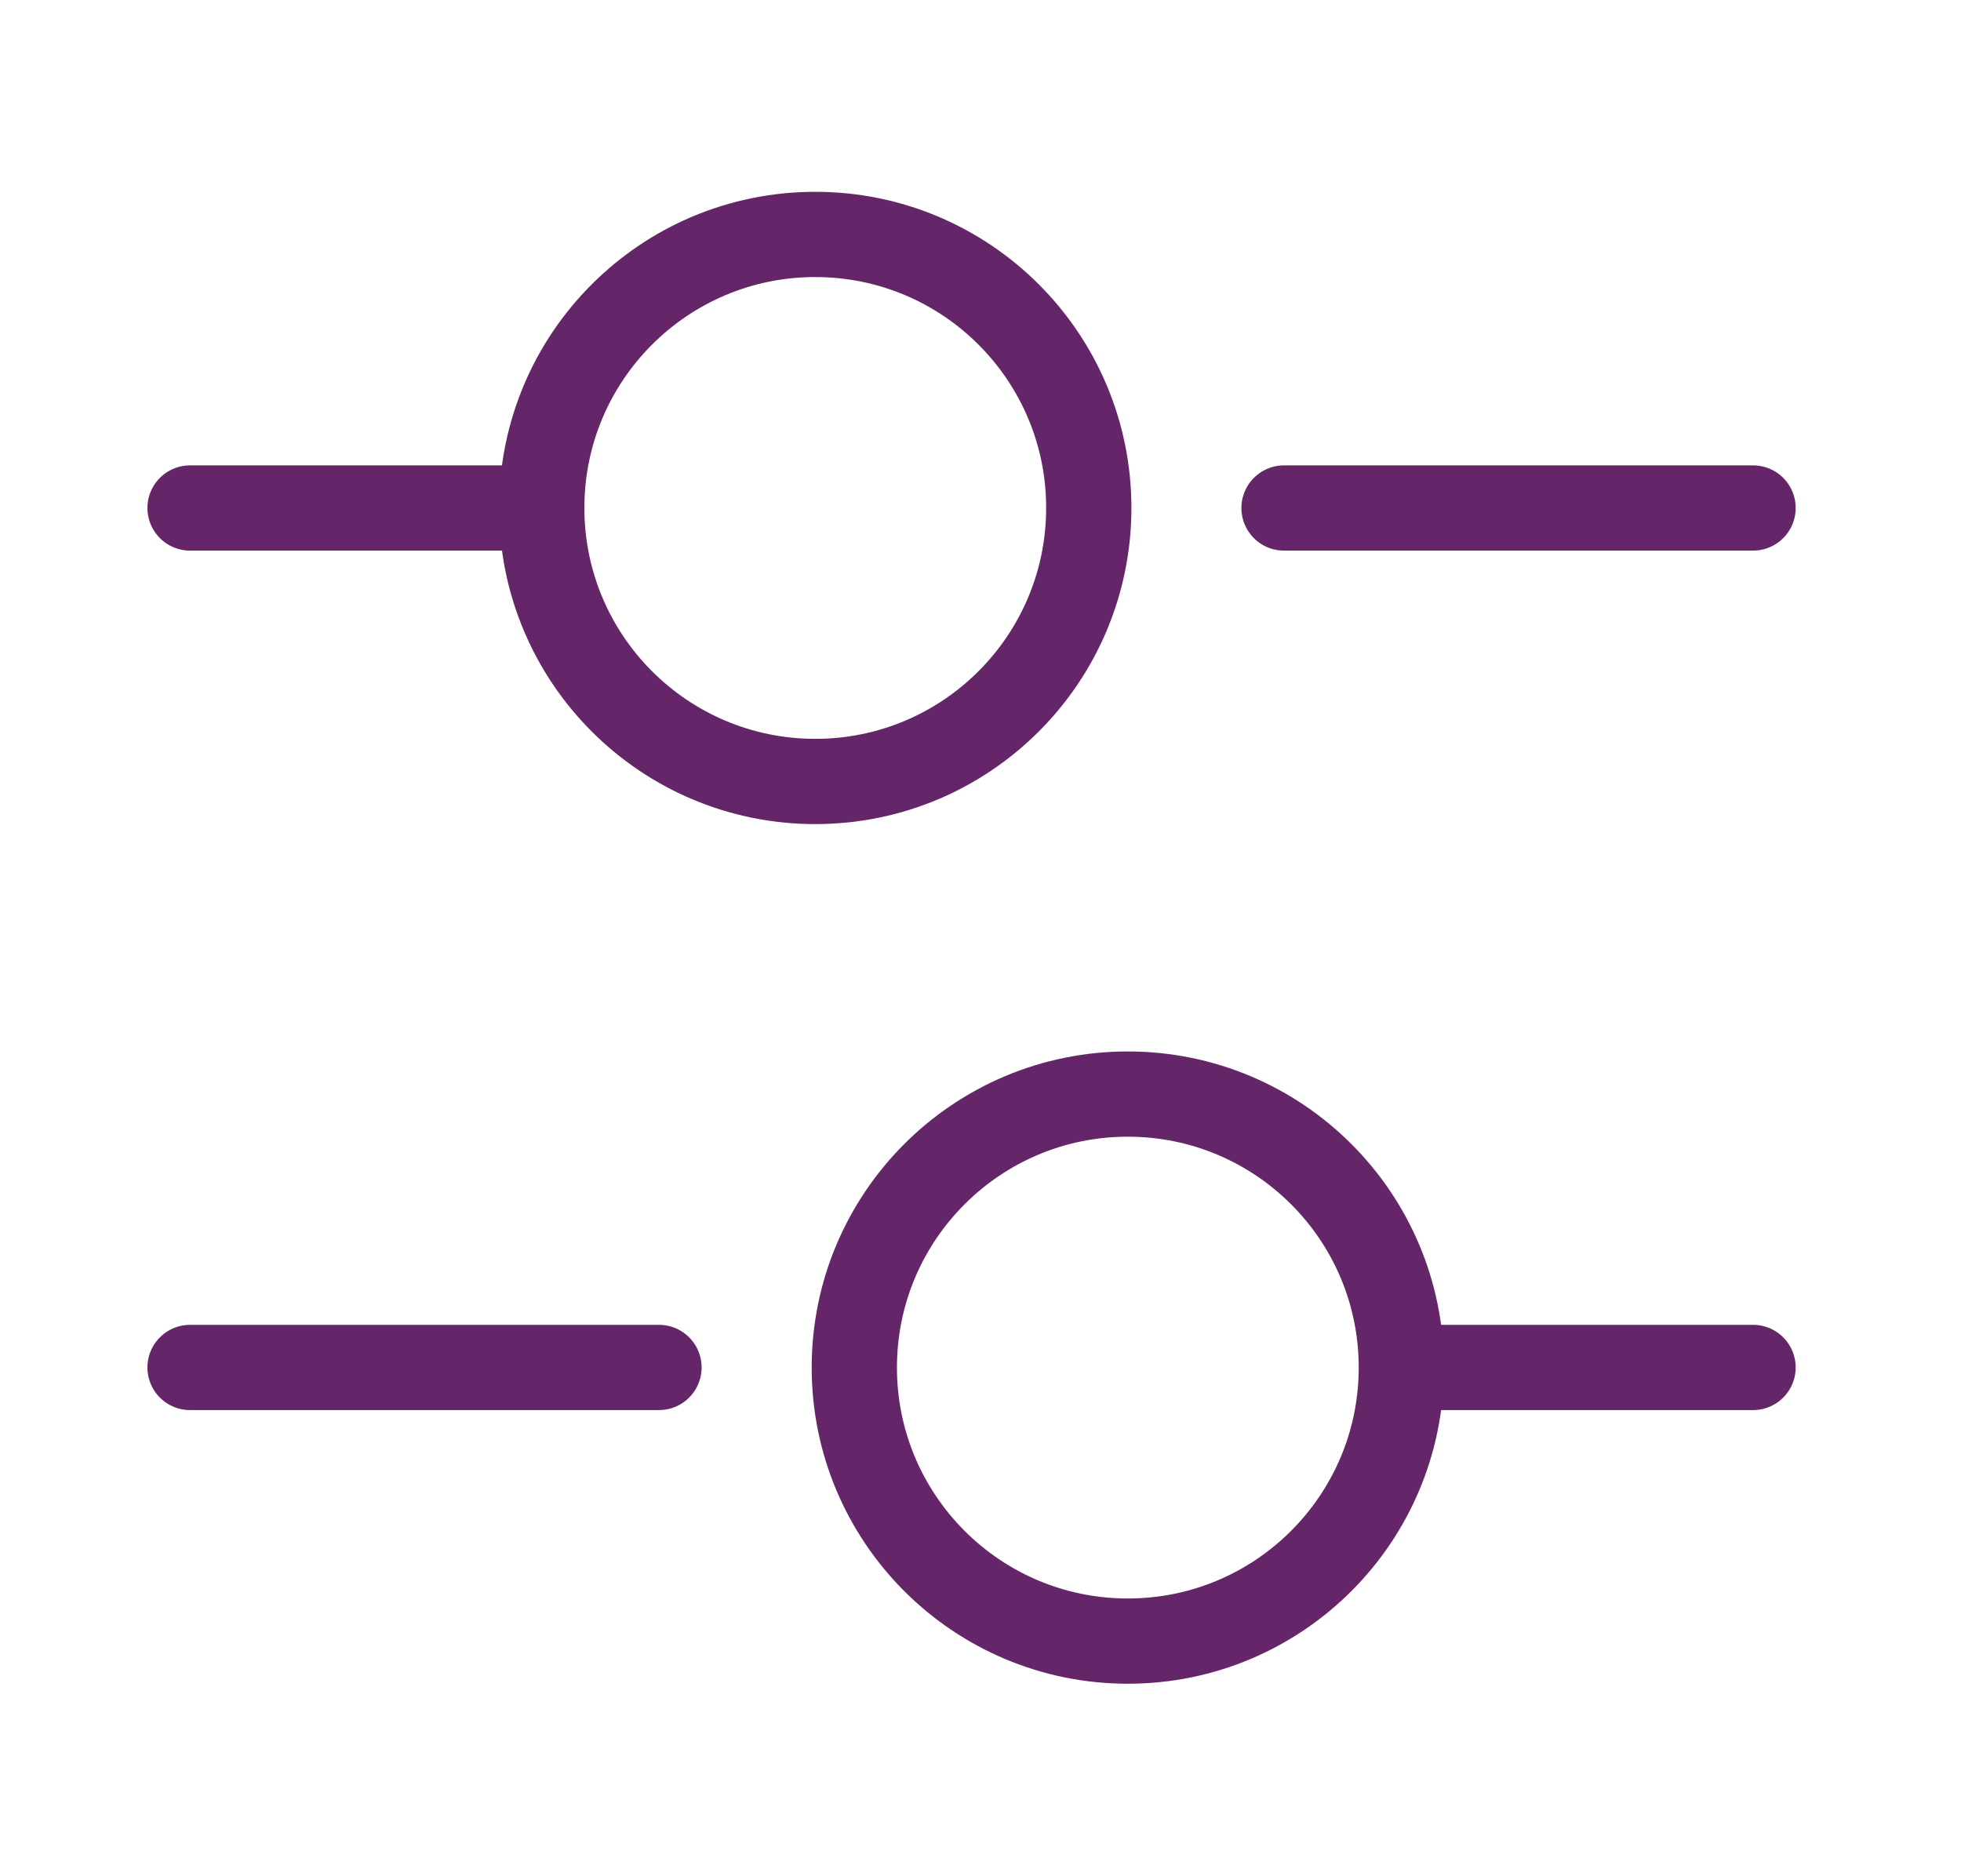
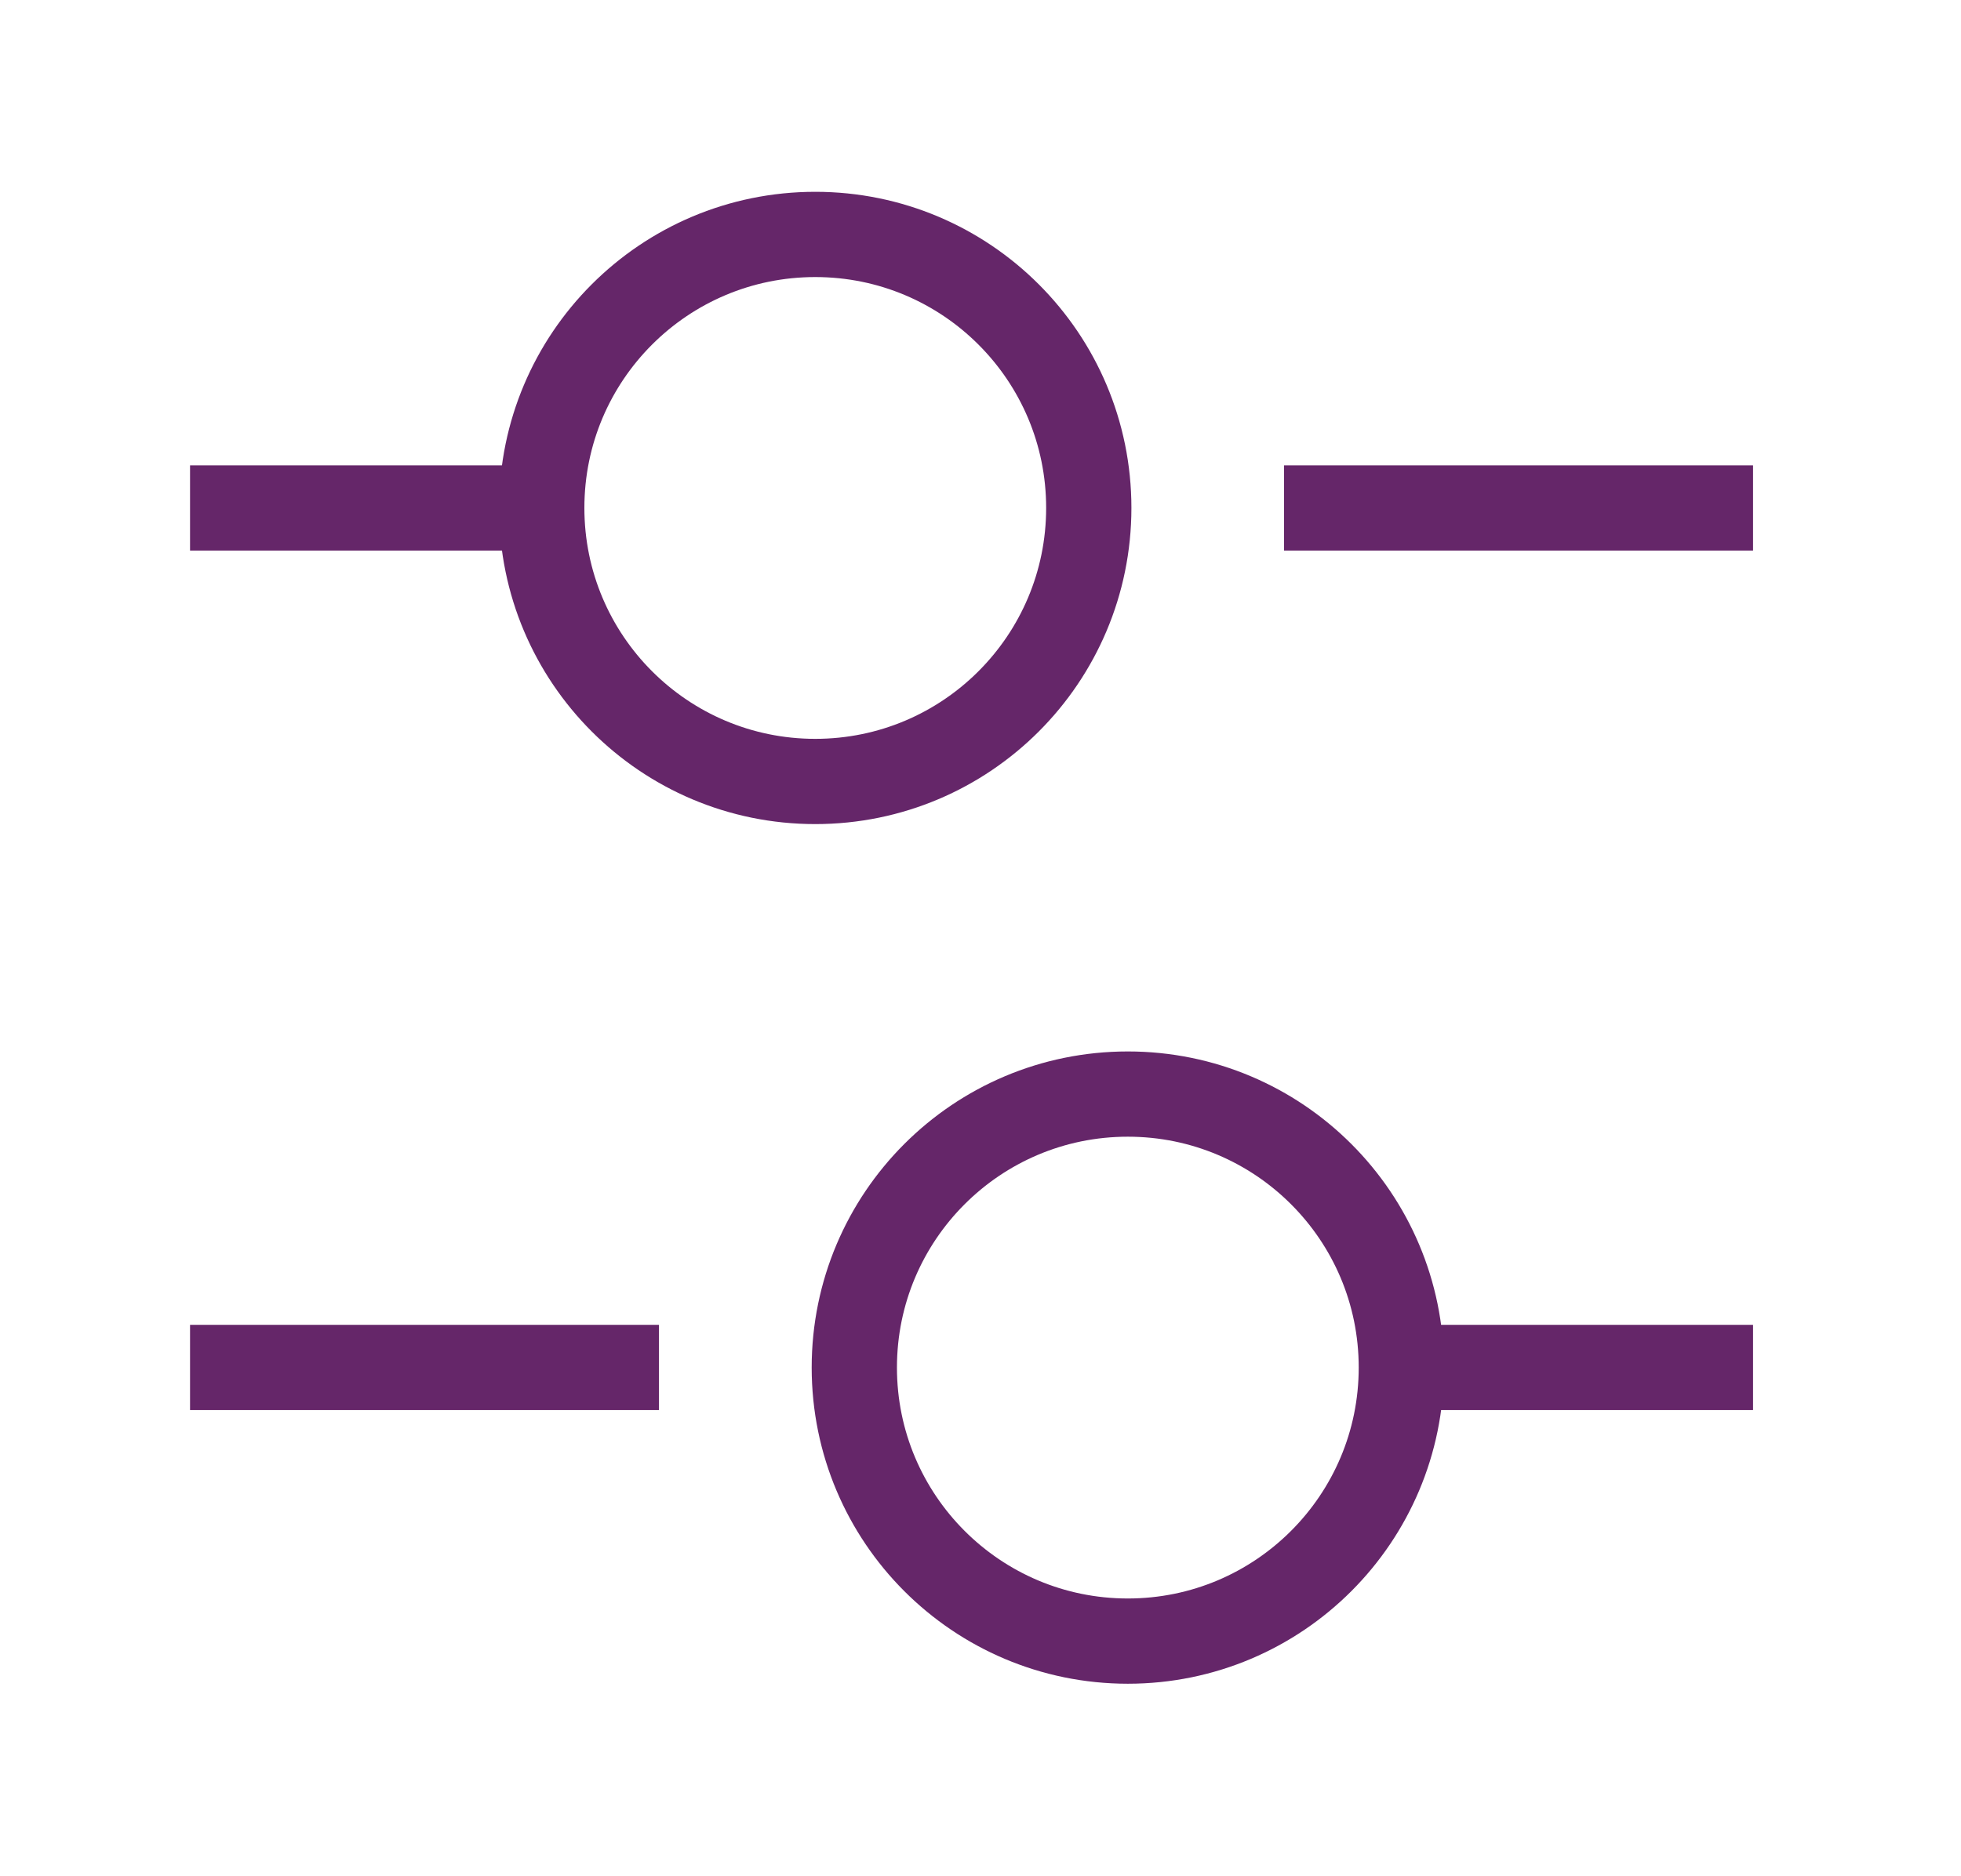
<svg xmlns="http://www.w3.org/2000/svg" width="23" height="22" viewBox="0 0 23 22" fill="none">
-   <path d="M20.561 5.959H15.06" stroke="#652669" strokeWidth="1.5" stroke-miterlimit="10" stroke-linecap="round" stroke-linejoin="round" />
-   <path d="M5.895 5.959H2.229" stroke="#652669" strokeWidth="1.5" stroke-miterlimit="10" stroke-linecap="round" stroke-linejoin="round" />
-   <path d="M9.562 9.167C11.334 9.167 12.77 7.73 12.77 5.958C12.77 4.186 11.334 2.75 9.562 2.75C7.79 2.75 6.354 4.186 6.354 5.958C6.354 7.73 7.79 9.167 9.562 9.167Z" stroke="#652669" strokeWidth="1.5" stroke-miterlimit="10" stroke-linecap="round" stroke-linejoin="round" />
-   <path d="M20.561 16.041H16.895" stroke="#652669" strokeWidth="1.5" stroke-miterlimit="10" stroke-linecap="round" stroke-linejoin="round" />
-   <path d="M7.729 16.041H2.229" stroke="#652669" strokeWidth="1.5" stroke-miterlimit="10" stroke-linecap="round" stroke-linejoin="round" />
-   <path d="M13.228 19.251C15 19.251 16.436 17.814 16.436 16.042C16.436 14.27 15 12.834 13.228 12.834C11.456 12.834 10.02 14.27 10.02 16.042C10.02 17.814 11.456 19.251 13.228 19.251Z" stroke="#652669" strokeWidth="1.5" stroke-miterlimit="10" stroke-linecap="round" stroke-linejoin="round" />
+   <path d="M20.561 5.959H15.06" stroke="#652669" strokeWidth="1.5" strokeMiterlimit="10" strokeLinecap="round" strokeLinejoin="round" />
+   <path d="M5.895 5.959H2.229" stroke="#652669" strokeWidth="1.5" strokeMiterlimit="10" strokeLinecap="round" strokeLinejoin="round" />
+   <path d="M9.562 9.167C11.334 9.167 12.77 7.73 12.77 5.958C12.77 4.186 11.334 2.75 9.562 2.75C7.79 2.75 6.354 4.186 6.354 5.958C6.354 7.73 7.79 9.167 9.562 9.167Z" stroke="#652669" strokeWidth="1.5" strokeMiterlimit="10" strokeLinecap="round" strokeLinejoin="round" />
+   <path d="M20.561 16.041H16.895" stroke="#652669" strokeWidth="1.5" strokeMiterlimit="10" strokeLinecap="round" strokeLinejoin="round" />
+   <path d="M7.729 16.041H2.229" stroke="#652669" strokeWidth="1.5" strokeMiterlimit="10" strokeLinecap="round" strokeLinejoin="round" />
+   <path d="M13.228 19.251C15 19.251 16.436 17.814 16.436 16.042C16.436 14.27 15 12.834 13.228 12.834C11.456 12.834 10.02 14.27 10.02 16.042C10.02 17.814 11.456 19.251 13.228 19.251Z" stroke="#652669" strokeWidth="1.5" strokeMiterlimit="10" strokeLinecap="round" strokeLinejoin="round" />
</svg>
